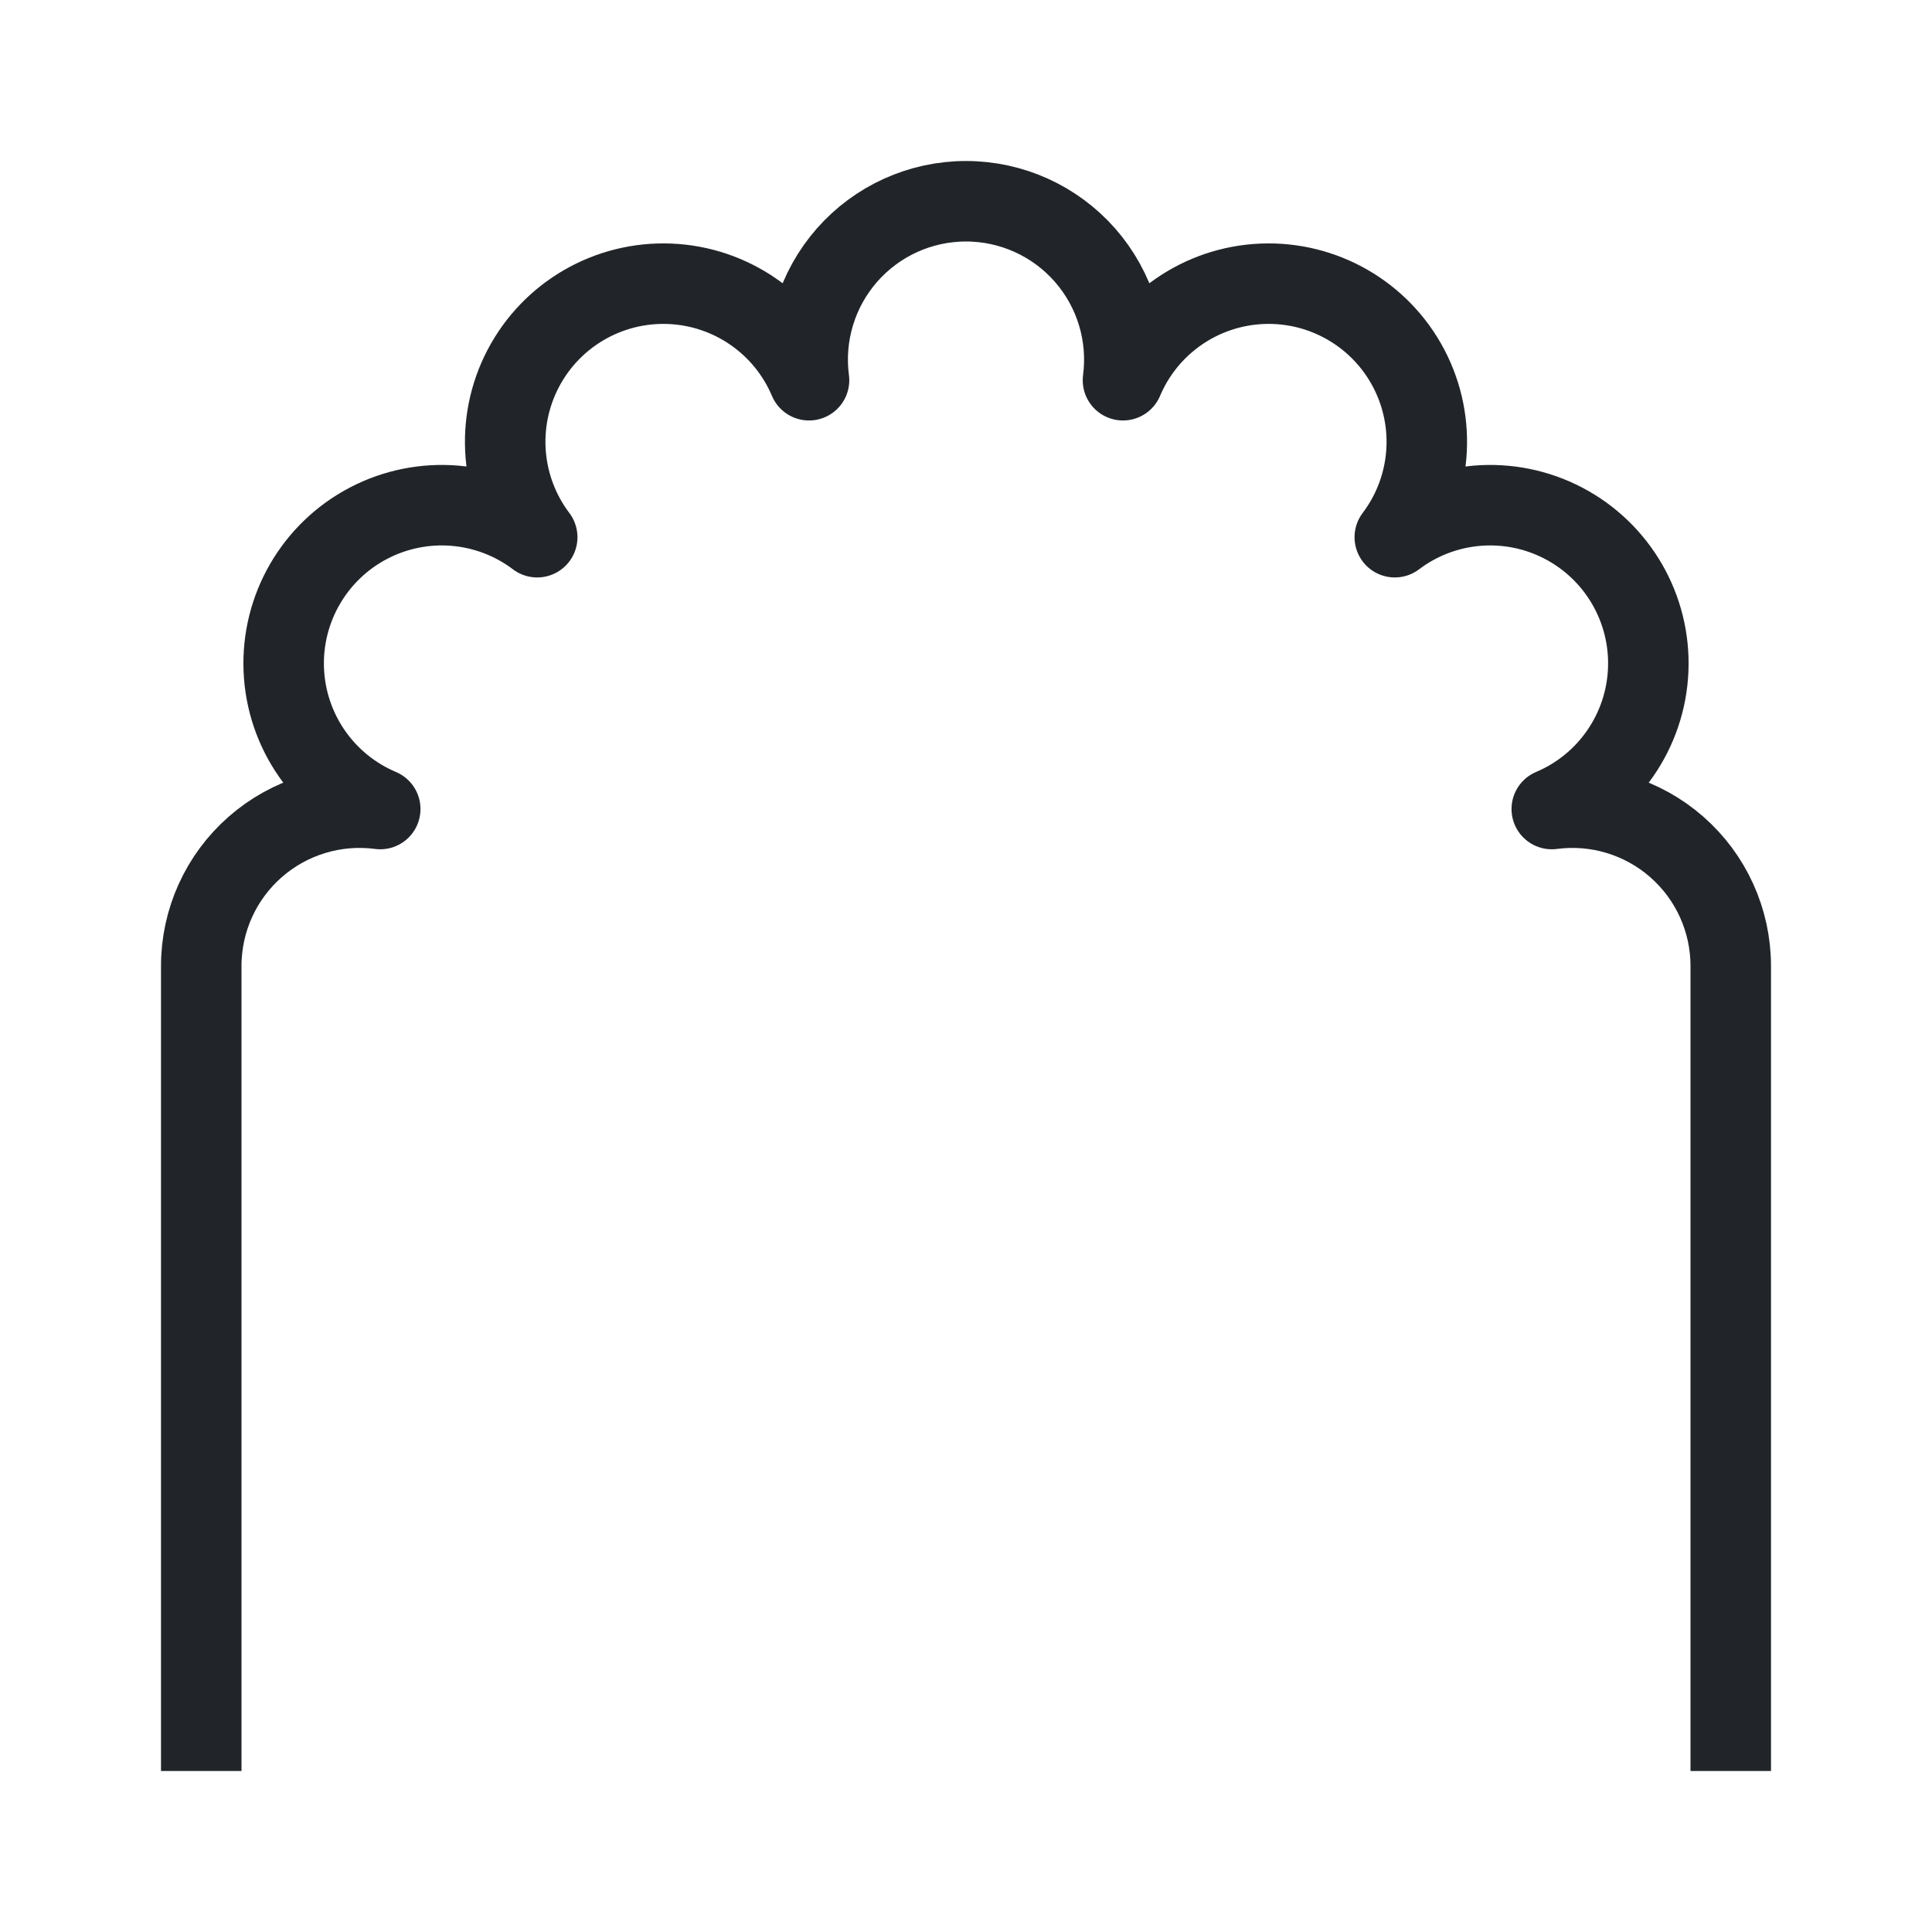
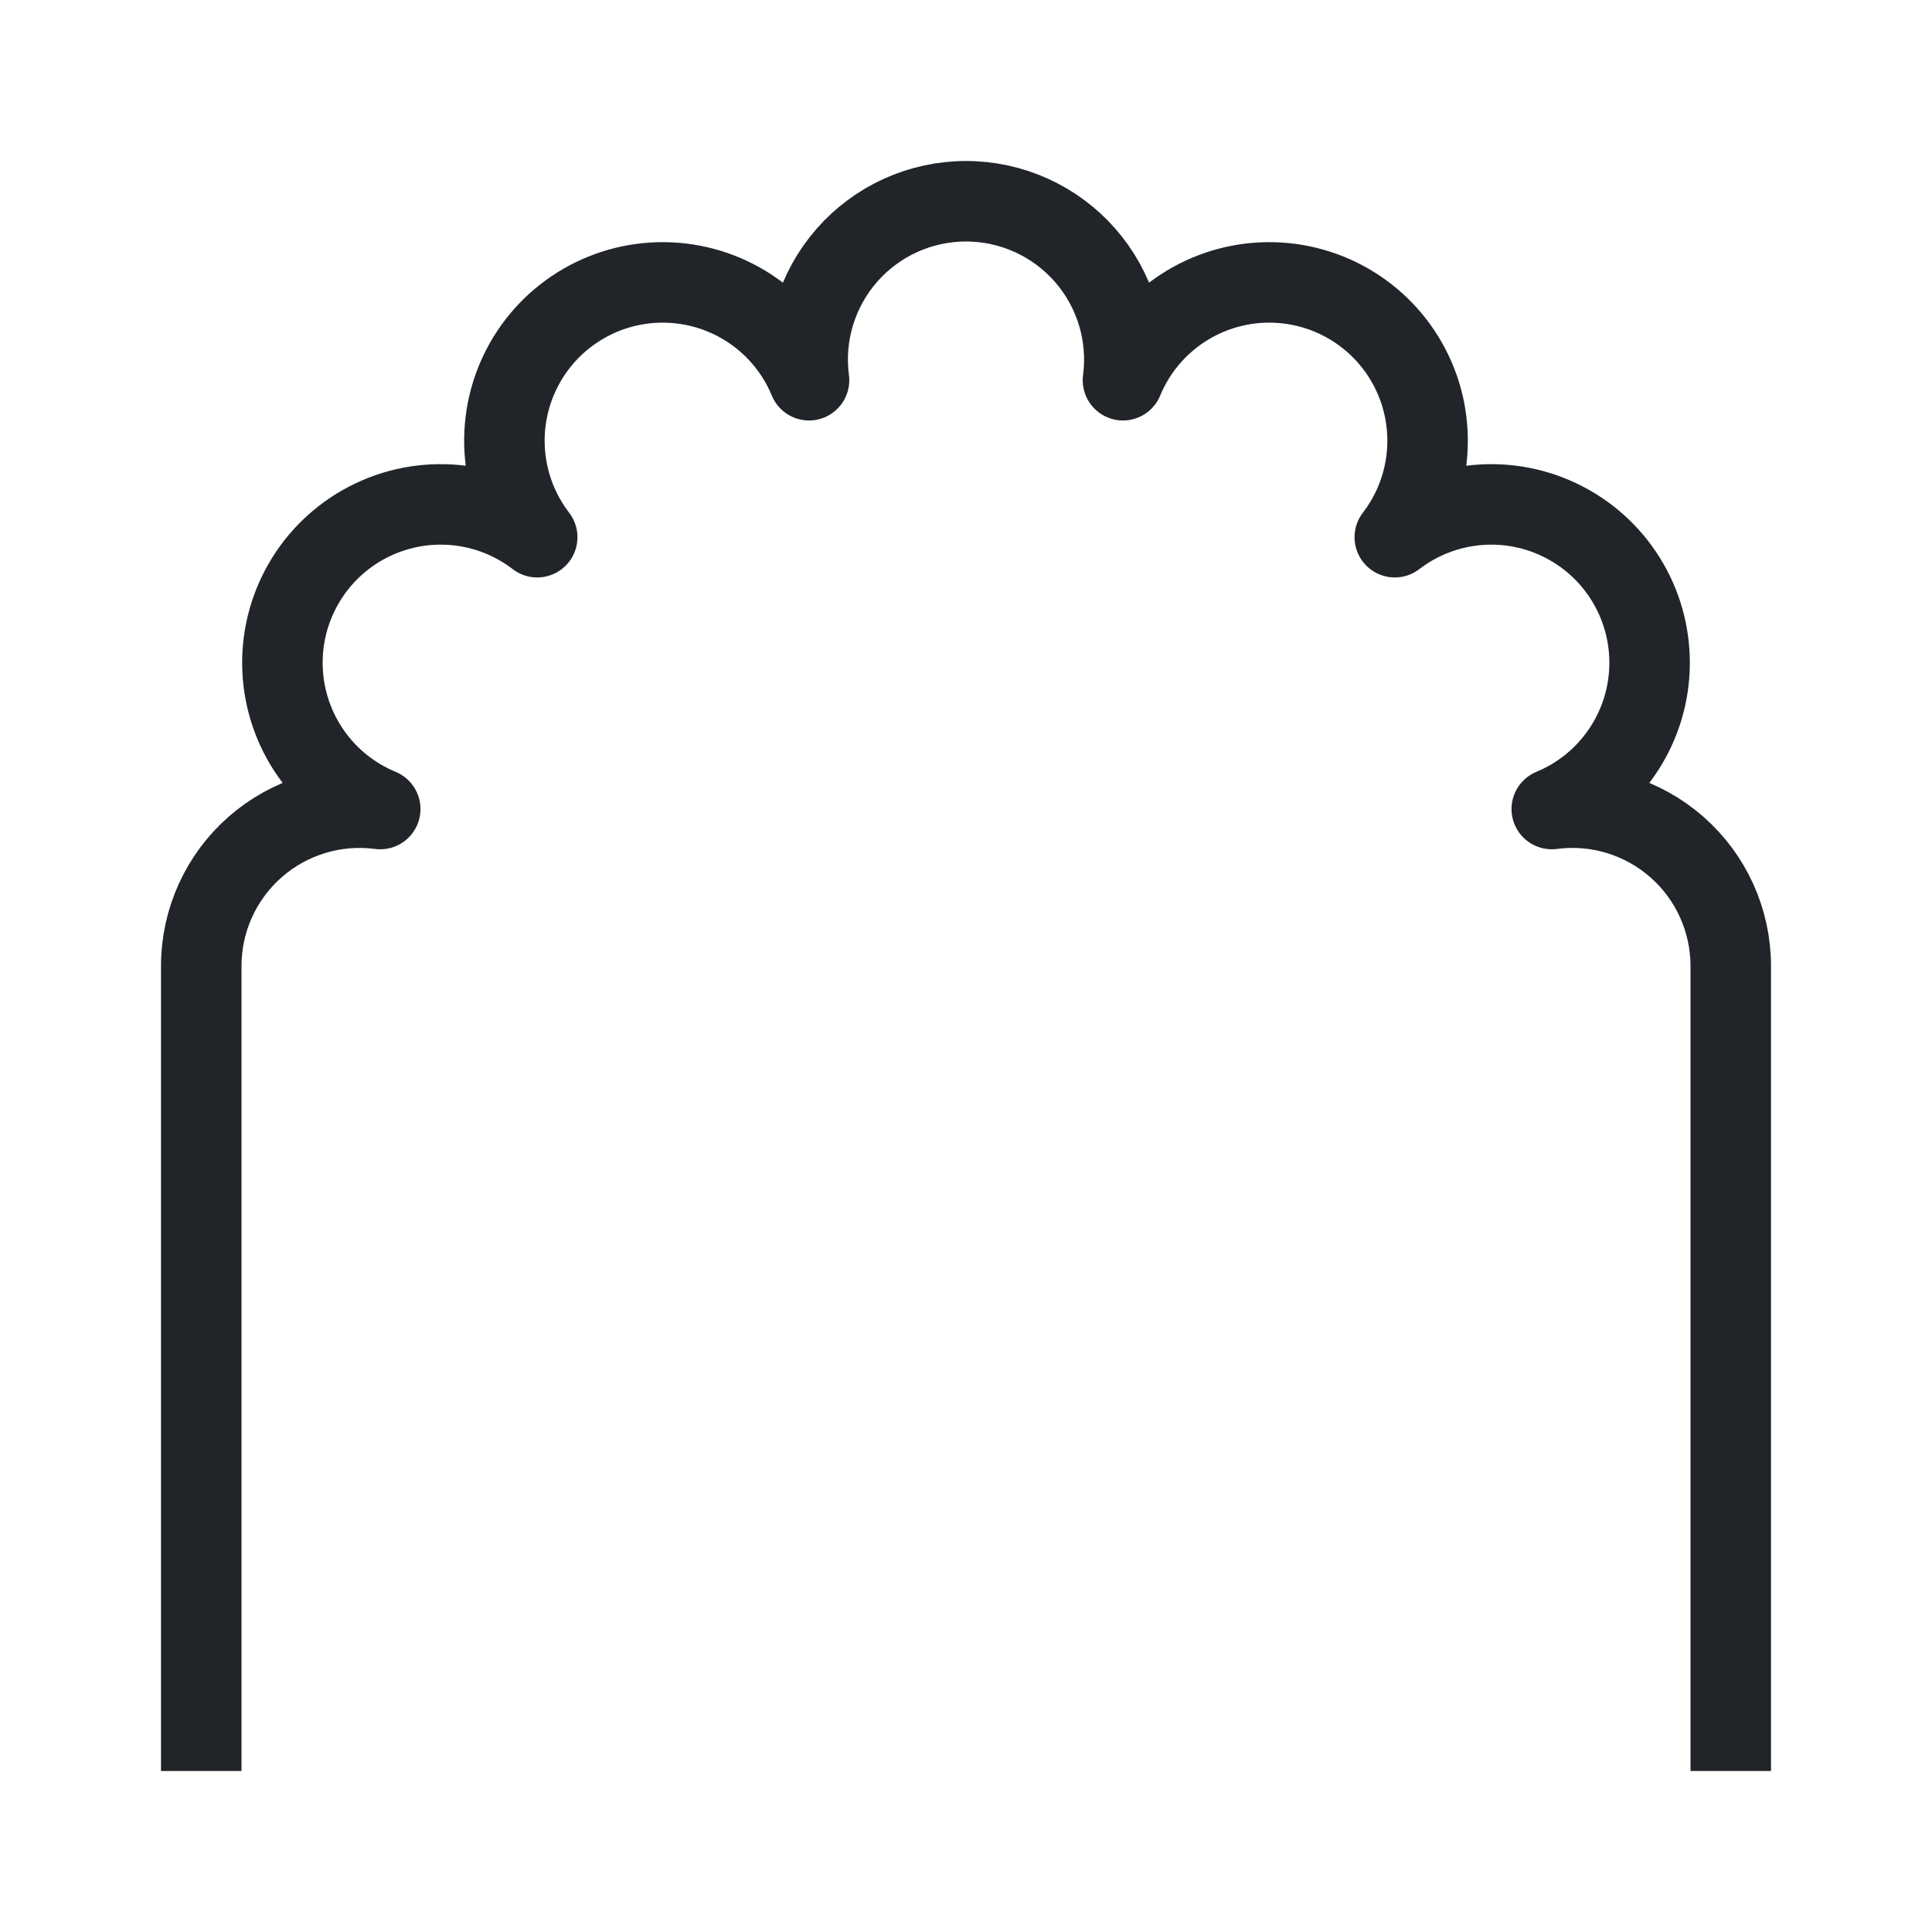
<svg xmlns="http://www.w3.org/2000/svg" aria-hidden="true" height="36" viewBox="0 0 36 36" width="36">
-   <path d="M3.75 33V18A2.95 2.95 0 0 1 7.085 15.075A2.947 2.947 0 1 1 10.01 10.01A2.947 2.947 0 1 1 15.075 7.085A2.95 2.95 0 0 1 18 3.75A2.95 2.95 0 0 1 20.925 7.085A2.947 2.947 0 1 1 25.99 10.01A2.947 2.947 0 1 1 28.915 15.075A2.95 2.95 0 0 1 32.25 18V33" fill="none" stroke="#212529" stroke-dark="#e1e1e1" stroke-linecap="butt" stroke-linejoin="round" stroke-width="1.5" />
+   <path d="M3.75 33V18A2.95 2.95 0 0 1 7.085 15.075A2.95 2.95 0 1 1 10.01 10.01A2.95 2.95 0 1 1 15.075 7.085A2.95 2.95 0 0 1 18 3.75A2.95 2.95 0 0 1 20.925 7.085A2.95 2.95 0 1 1 25.99 10.01A2.95 2.95 0 1 1 28.915 15.075A2.95 2.95 0 0 1 32.25 18V33" fill="none" stroke="#212529" stroke-dark="#e1e1e1" stroke-linecap="butt" stroke-linejoin="round" stroke-width="1.5" />
</svg>
